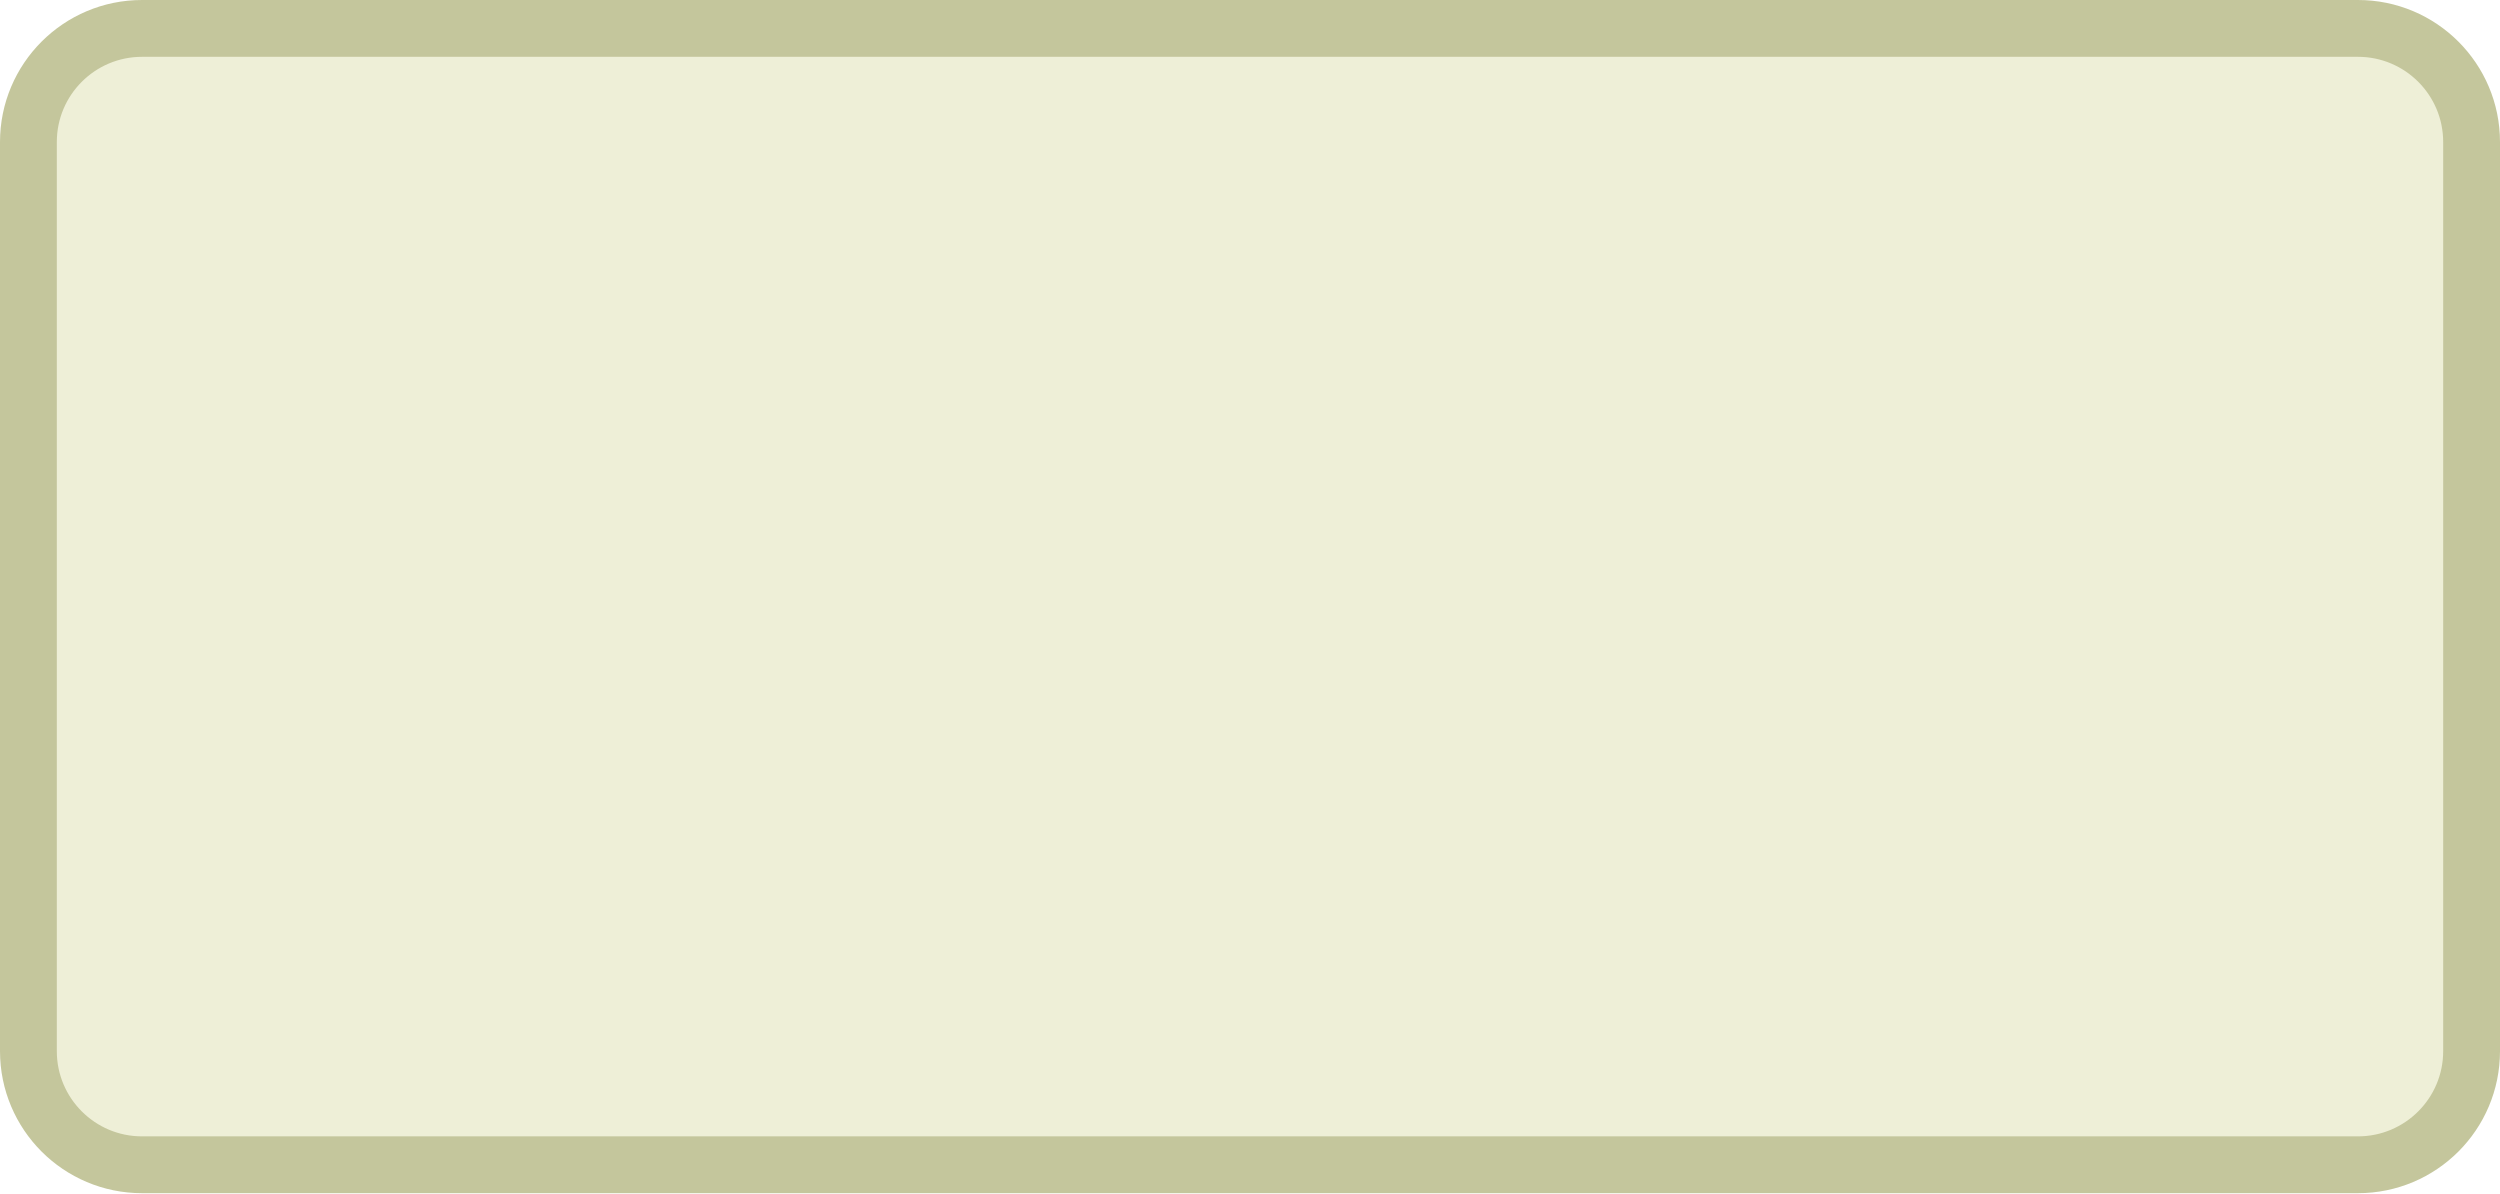
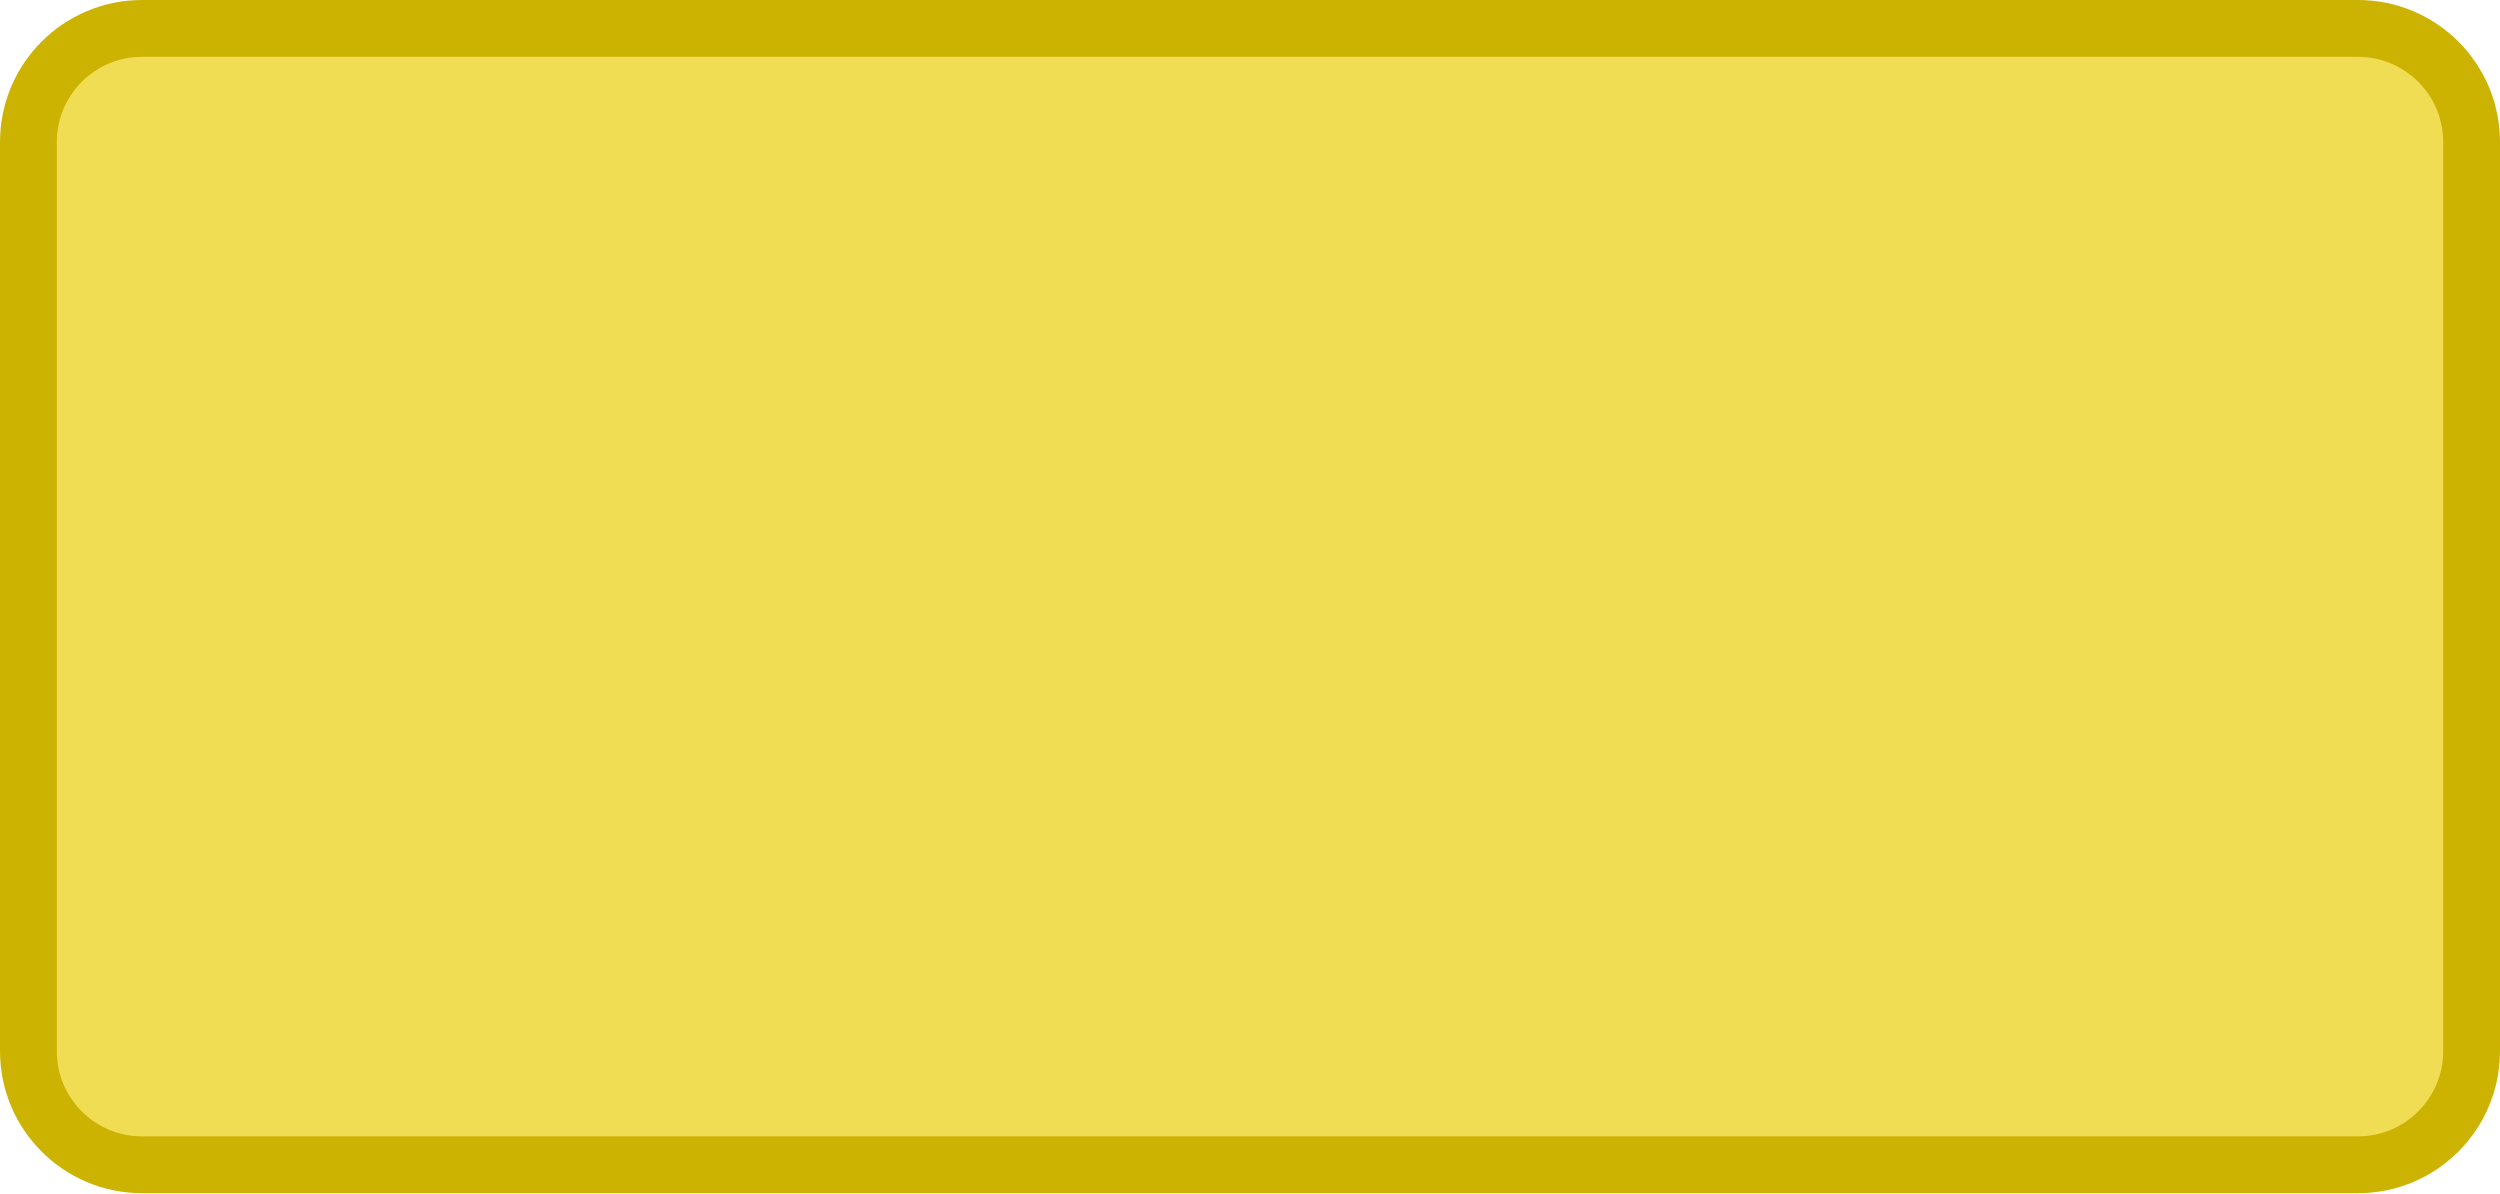
<svg xmlns="http://www.w3.org/2000/svg" width="100%" height="100%" viewBox="0 0 44.0 21.0">
-   <rect x="0.5" y="0.5" width="43.0" height="20.0" rx="2" ry="2" id="shield" style="fill:#eeefd7;stroke:#c4c69c;stroke-width:1;" />
+   <rect x="0.5" y="0.5" width="43.0" height="20.0" rx="2" ry="2" id="shield" style="fill:#f0dd54;stroke:#ccb302;stroke-width:1;" />
</svg>
